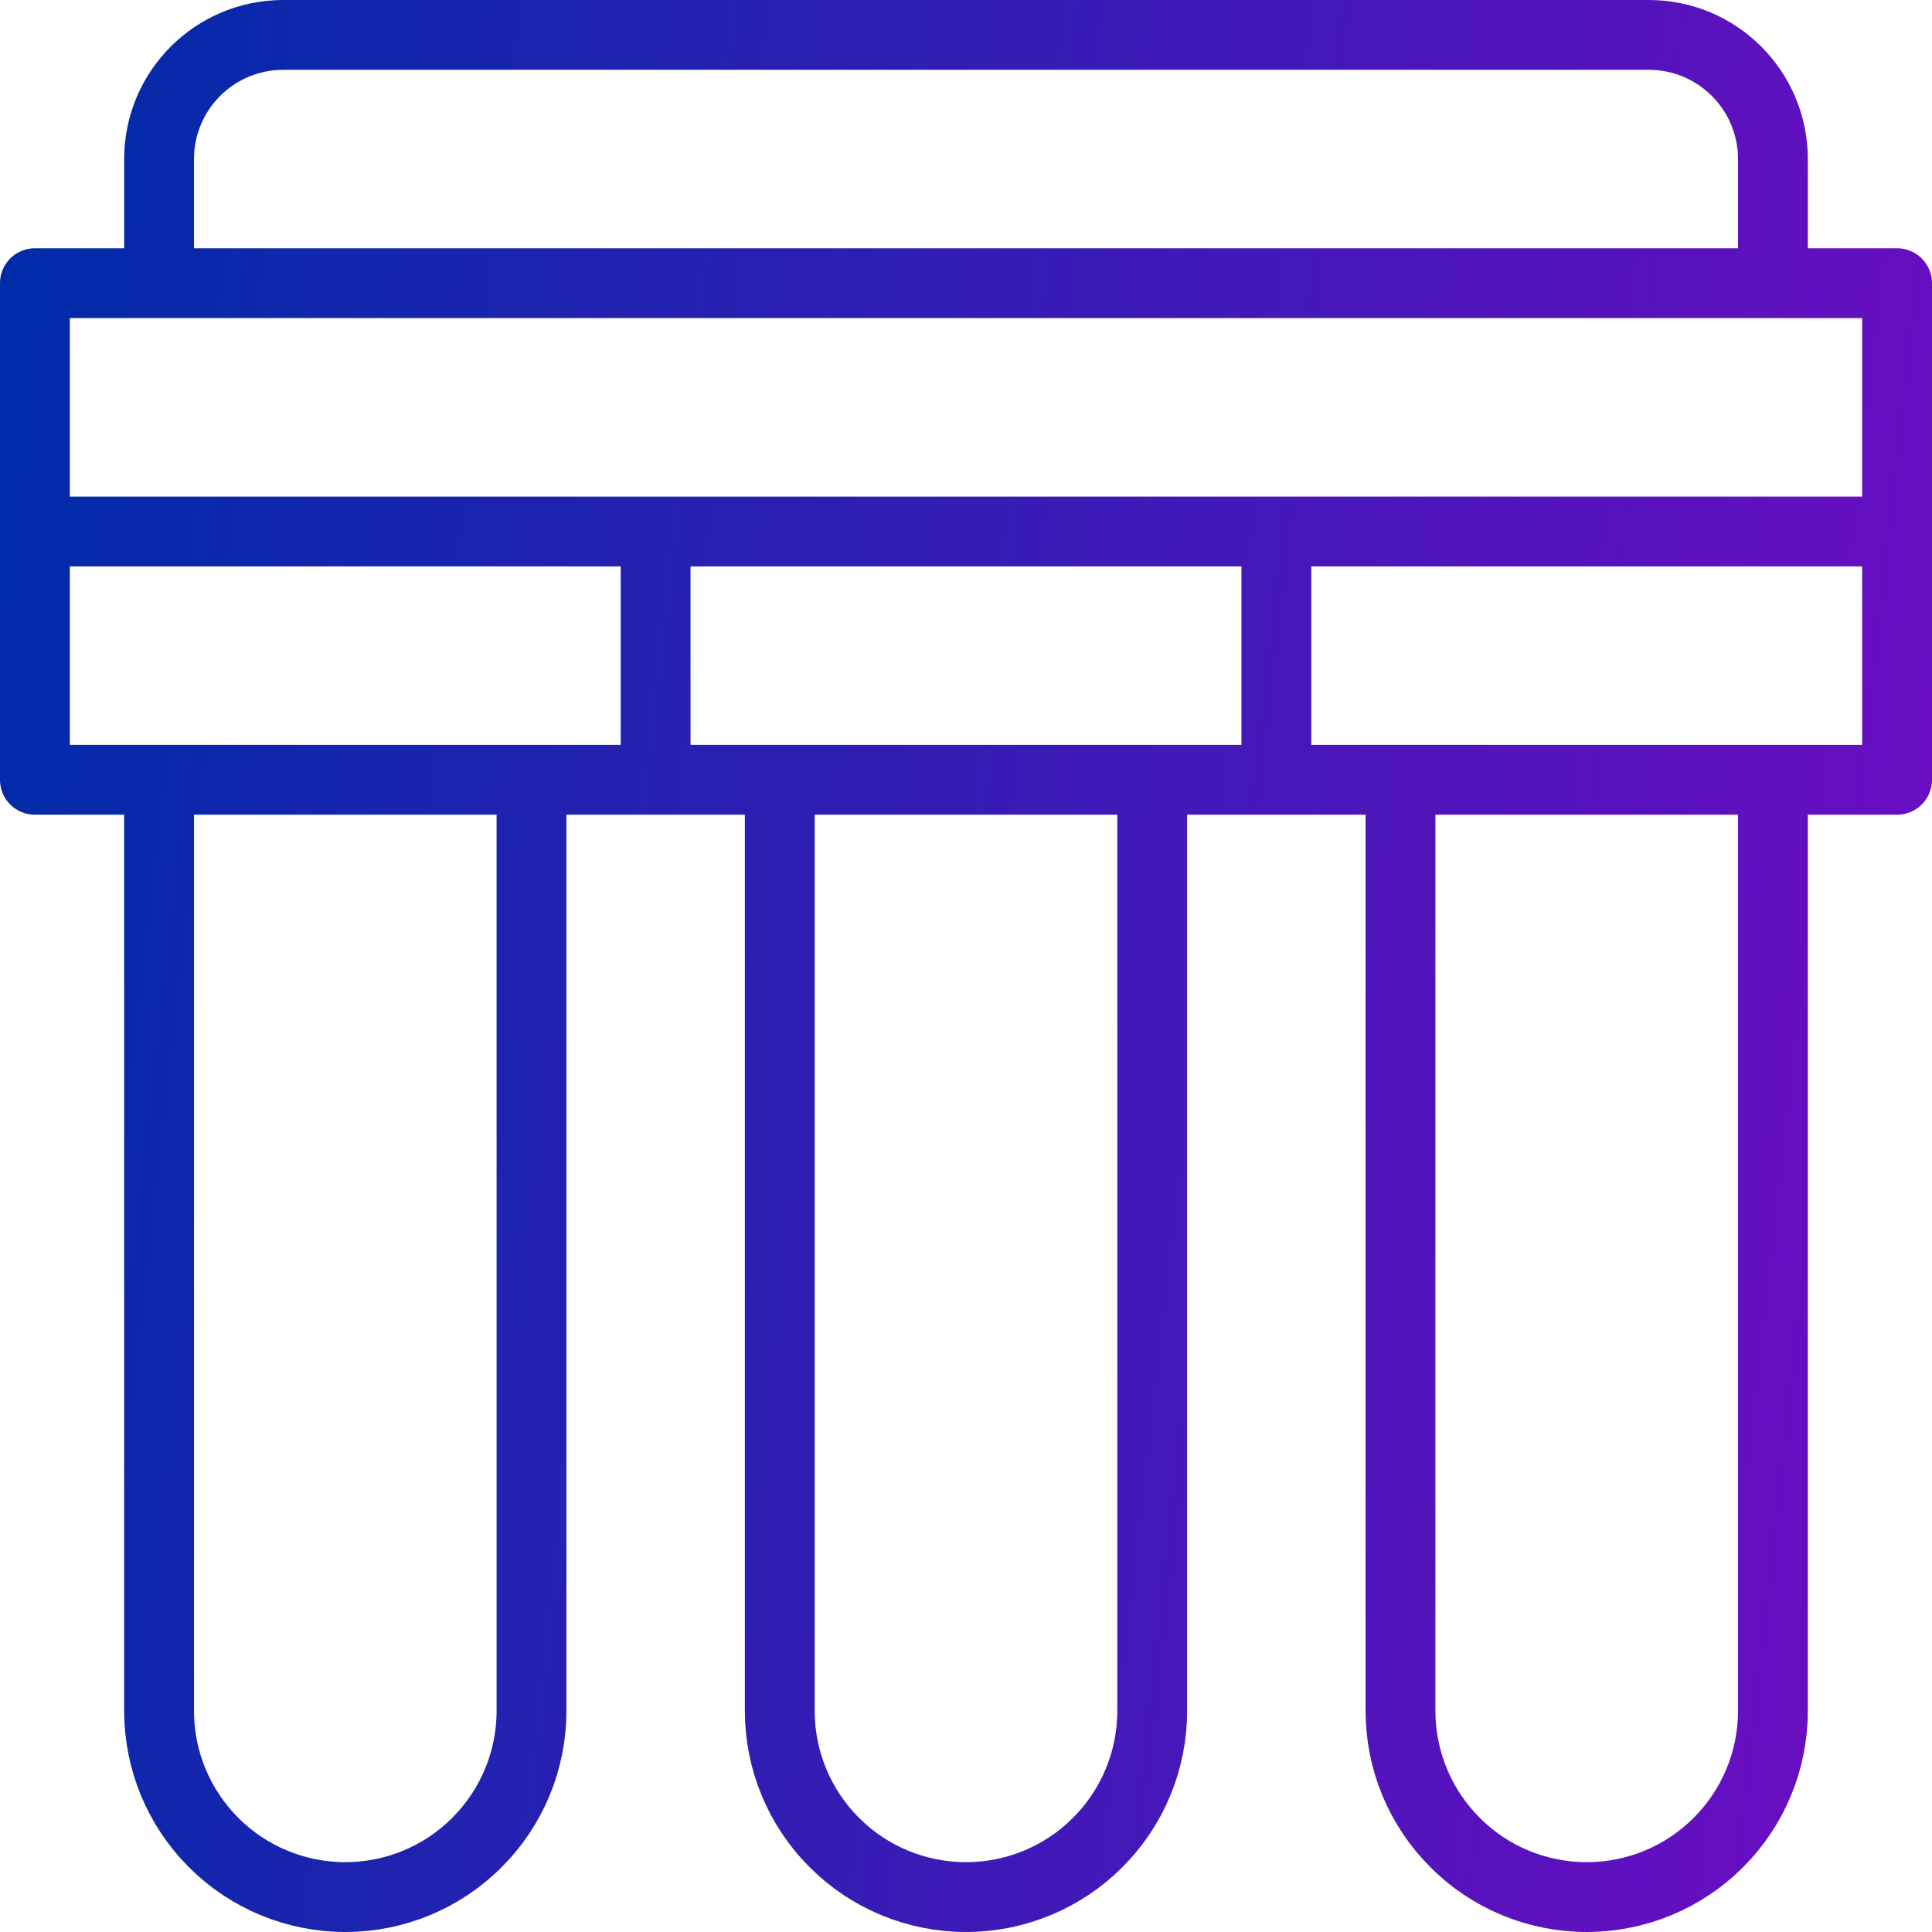
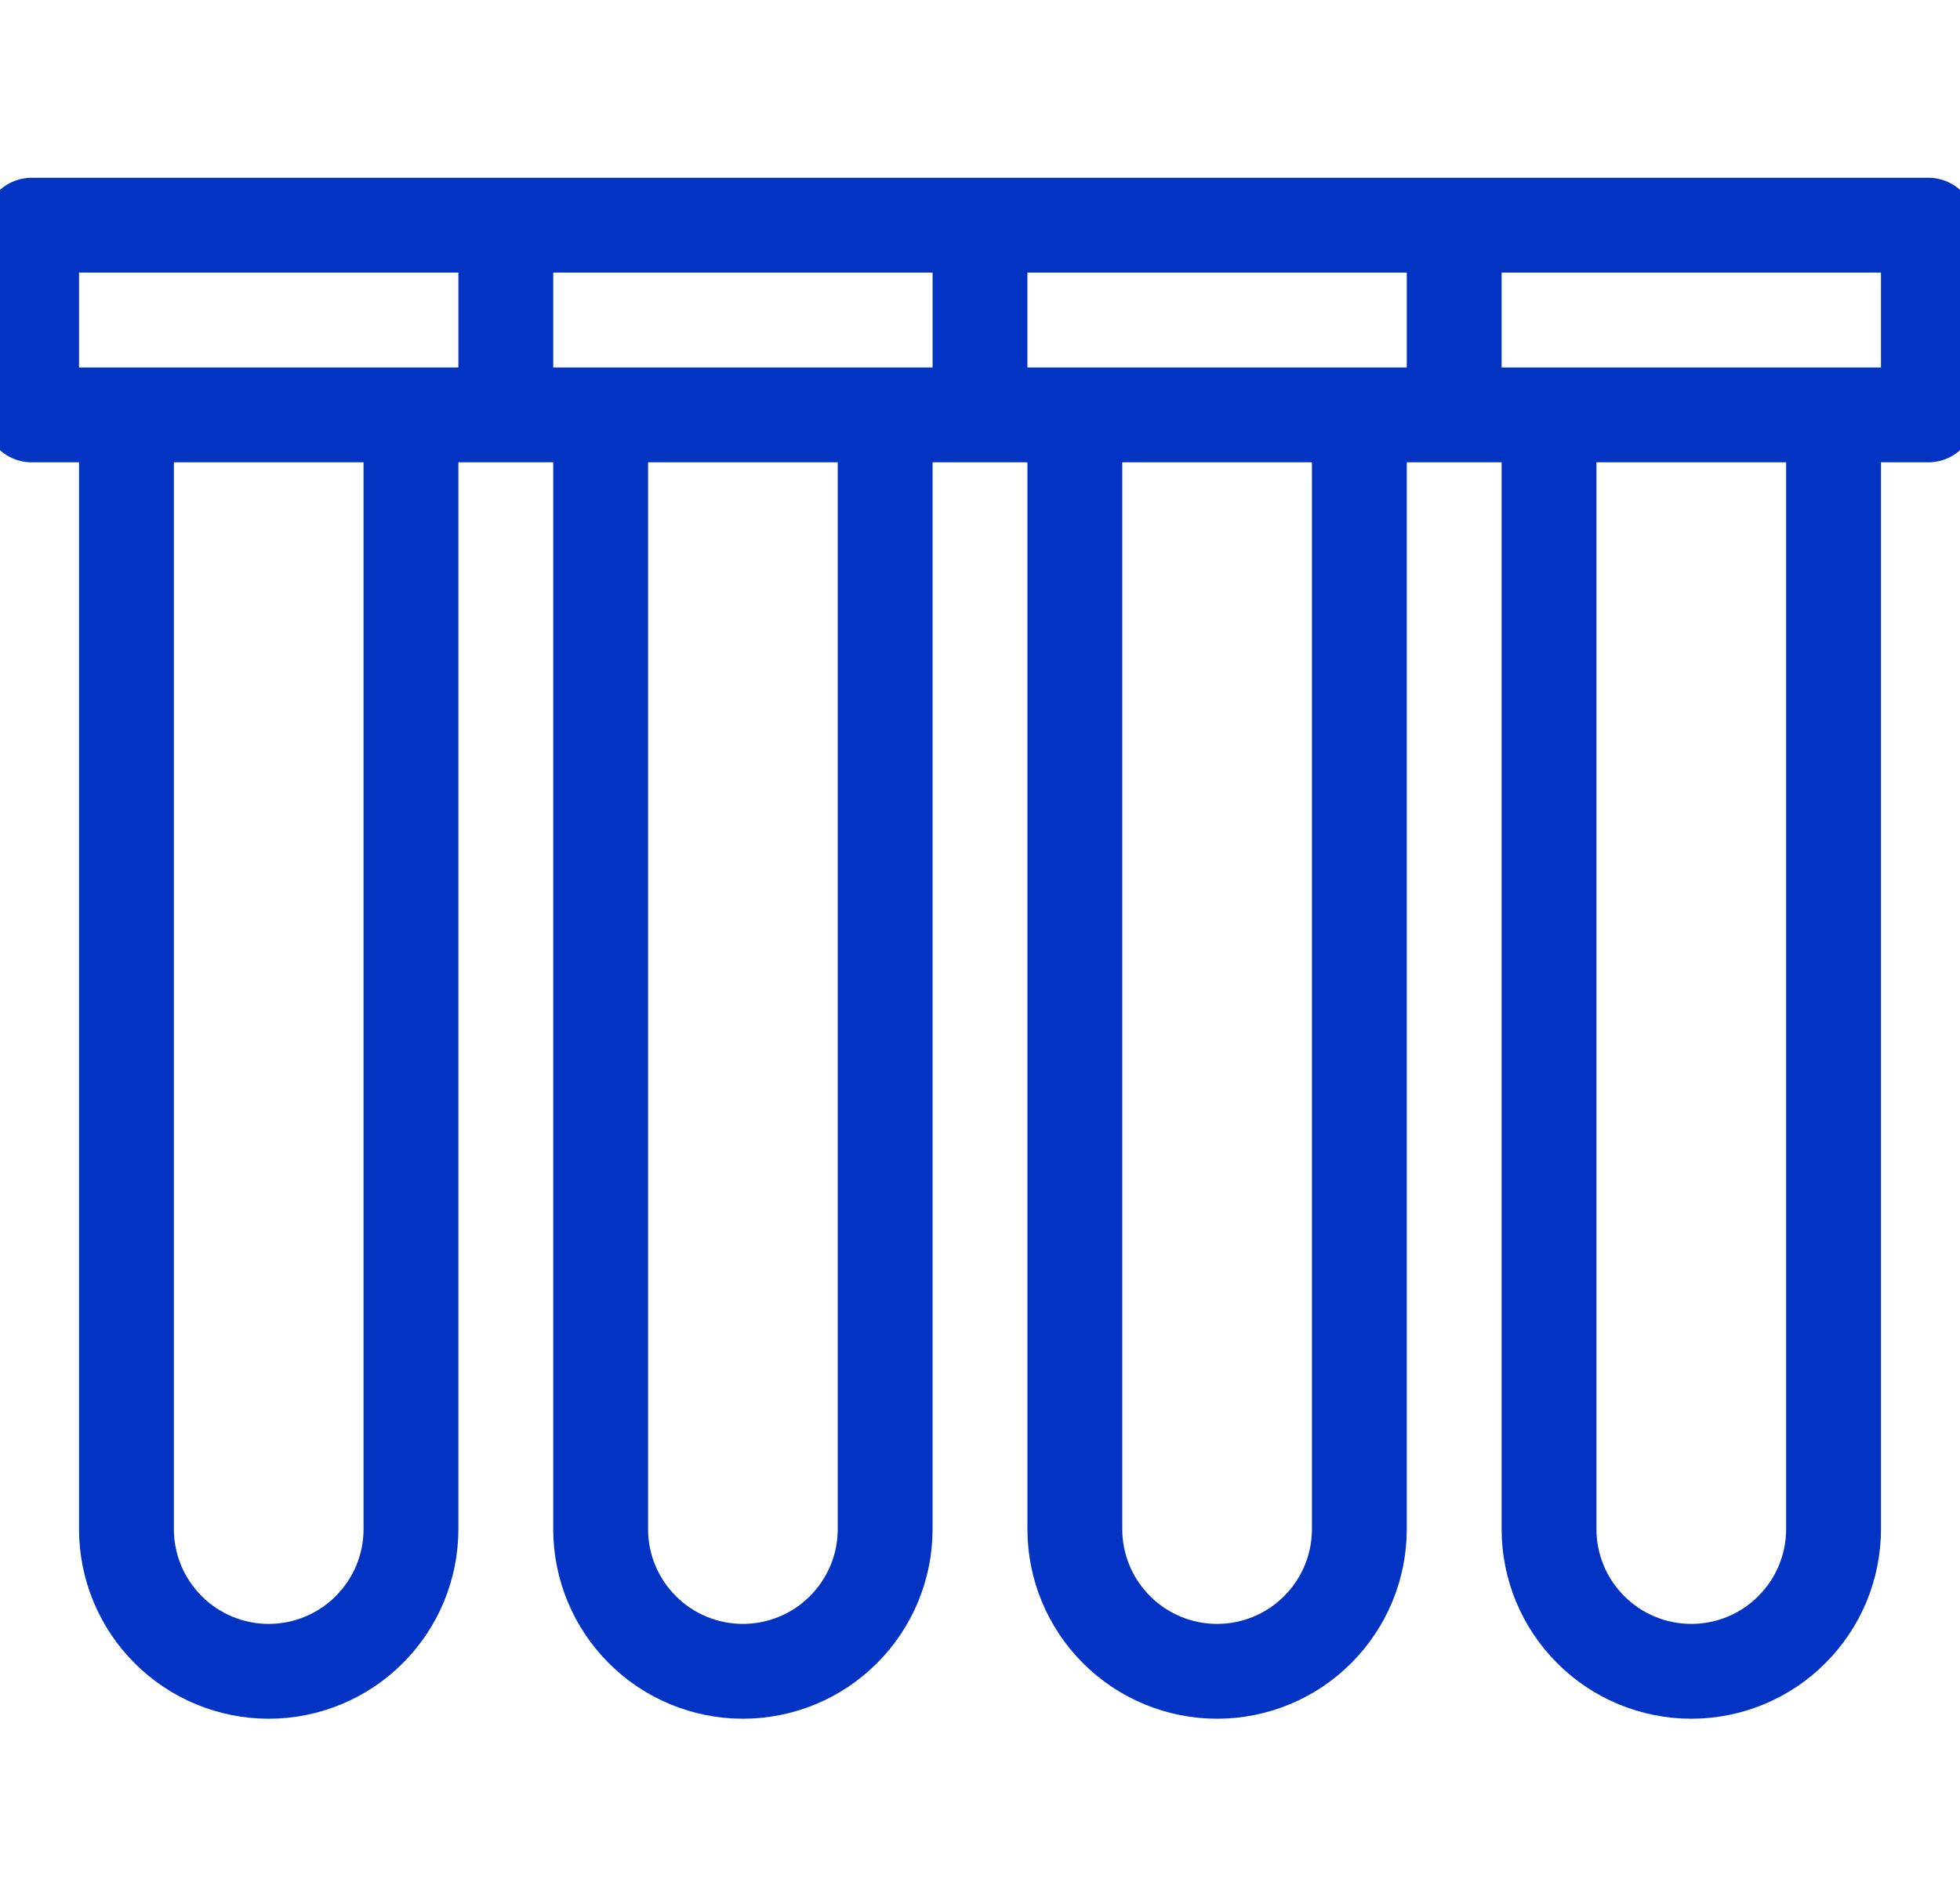
- <svg xmlns="http://www.w3.org/2000/svg" preserveAspectRatio="none" width="100%" height="100%" overflow="visible" style="display: block;" viewBox="0 0 41.5 41.5" fill="none">
-   <path id="Vector" d="M0.75 11.417H40.75M27.417 16.75H40.75L40.75 11.417V6.083H0.75V11.417M40.75 11.417L27.417 11.417H14.083L0.75 11.417M0.75 11.417V16.75H14.083M14.083 16.75V11.417M14.083 16.75H27.417M27.417 16.75V11.417M38.083 3.417C38.083 1.944 36.89 0.75 35.417 0.75H6.083C4.61 0.75 3.417 1.944 3.417 3.417V6.083H38.083V3.417ZM11.417 16.75H3.417V36.75C3.417 37.811 3.837 38.828 4.59 39.579C5.337 40.329 6.357 40.75 7.417 40.75C8.477 40.75 9.497 40.329 10.243 39.579C10.997 38.828 11.417 37.811 11.417 36.75V16.75ZM24.75 16.75H16.75V36.75C16.75 37.811 17.17 38.828 17.923 39.579C18.67 40.329 19.69 40.75 20.75 40.75C21.81 40.75 22.83 40.329 23.577 39.579C24.33 38.828 24.75 37.811 24.75 36.75V16.75ZM38.083 16.75H30.083V36.75C30.083 37.811 30.503 38.828 31.257 39.579C32.003 40.329 33.023 40.75 34.083 40.75C35.143 40.75 36.163 40.329 36.91 39.579C37.663 38.828 38.083 37.811 38.083 36.75V16.75Z" stroke="url(#paint0_linear_0_204)" stroke-width="1.5" stroke-miterlimit="10" stroke-linecap="round" stroke-linejoin="round" />
-   <defs>
-     <linearGradient id="paint0_linear_0_204" x1="0.75" y1="0.75" x2="44.727" y2="5.747" gradientUnits="userSpaceOnUse">
-       <stop stop-color="#002BA8" />
-       <stop offset="1" stop-color="#6E0CC3" />
-     </linearGradient>
-   </defs>
+ <svg xmlns="http://www.w3.org/2000/svg" width="31" height="30" viewBox="0 0 31 30" fill="none">
+   <path d="M15.5 3.562L15.5 6.563M8 6.563H0.5V3.562H8L15.5 3.562M23 6.563H30.5L30.5 3.562L23 3.562L15.5 3.562M8 6.563V3.562M8 6.563H15.5M15.5 6.563H23M23 6.563V3.562M14 6.563H9.5V24.188C9.5 24.784 9.736 25.356 10.16 25.779C10.58 26.201 11.154 26.438 11.75 26.438C12.346 26.438 12.92 26.201 13.34 25.779C13.764 25.356 14 24.784 14 24.188V6.563ZM29 6.563H24.5V24.188C24.5 24.784 24.736 25.356 25.16 25.779C25.58 26.201 26.154 26.438 26.75 26.438C27.346 26.438 27.92 26.201 28.34 25.779C28.764 25.356 29 24.784 29 24.188V6.563ZM6.5 6.563H2V24.188C2 24.784 2.236 25.356 2.66 25.779C3.08 26.201 3.654 26.438 4.25 26.438C4.846 26.438 5.42 26.201 5.84 25.779C6.264 25.356 6.5 24.784 6.5 24.188V6.563ZM21.5 6.563H17V24.188C17 24.784 17.236 25.356 17.66 25.779C18.08 26.201 18.654 26.438 19.25 26.438C19.846 26.438 20.42 26.201 20.84 25.779C21.264 25.356 21.5 24.784 21.5 24.188V6.563Z" stroke="#0233c3" stroke-width="1.5" stroke-miterlimit="10" stroke-linecap="round" stroke-linejoin="round" />
</svg>
